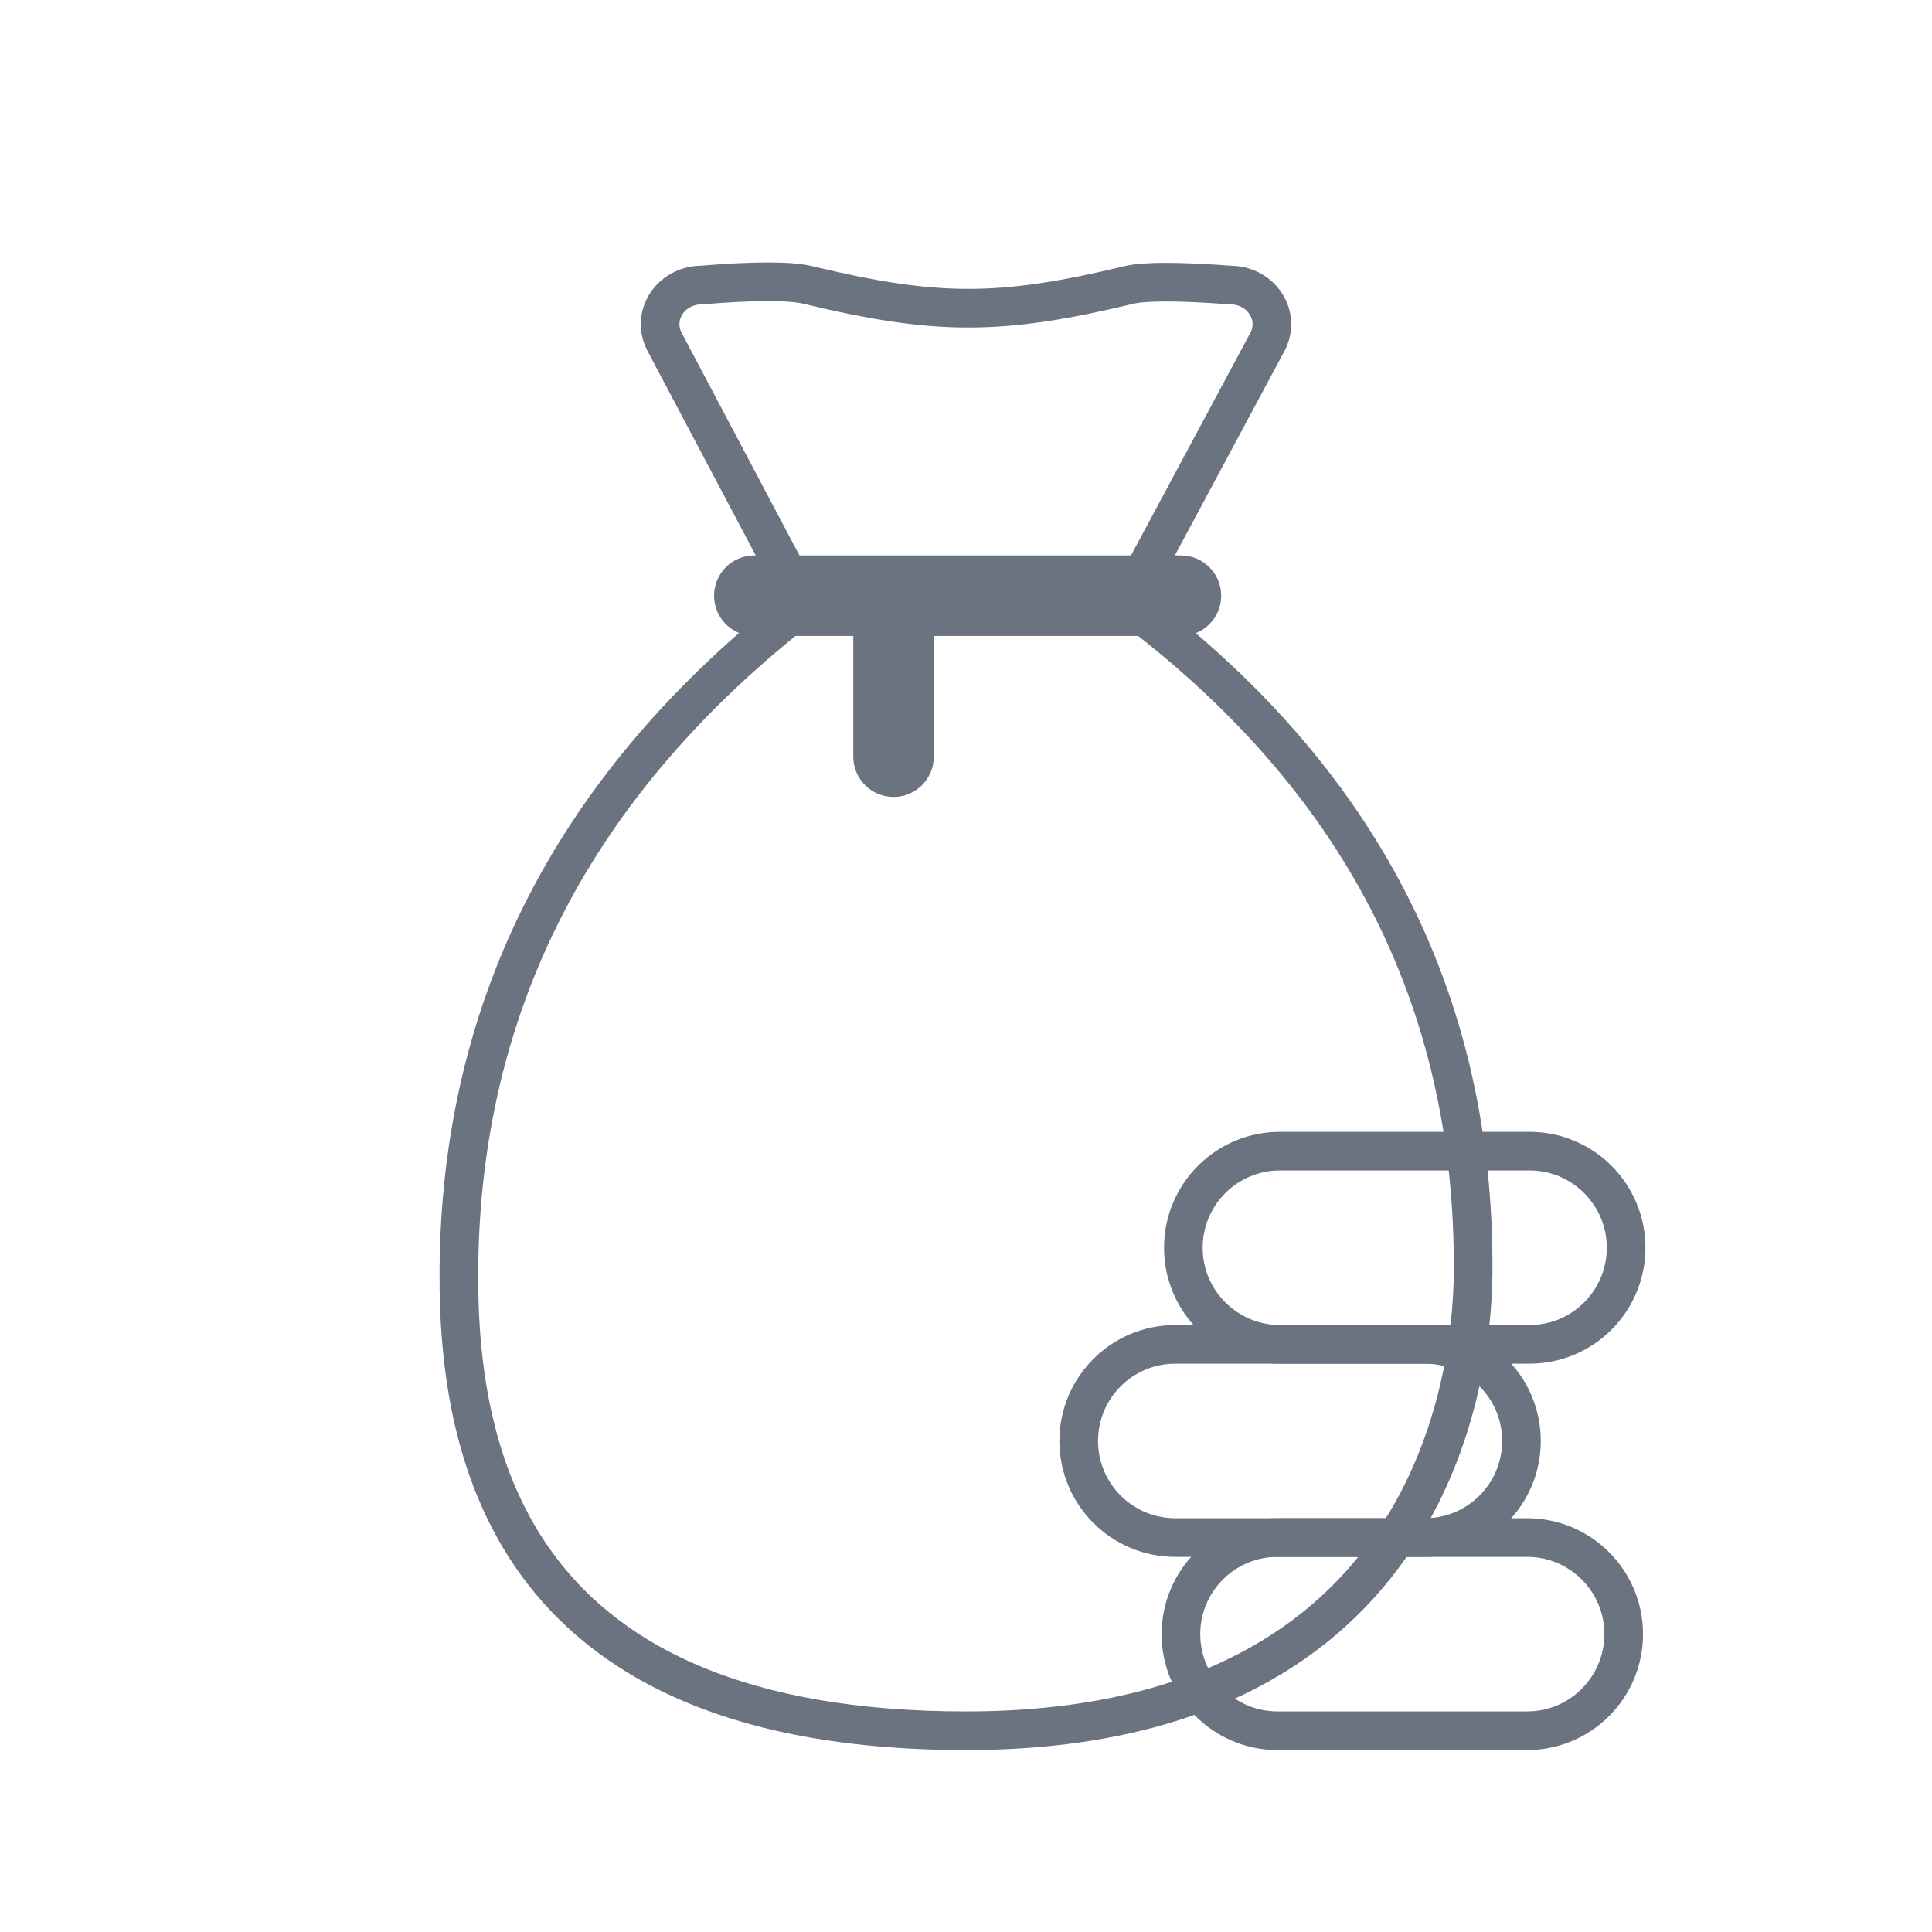
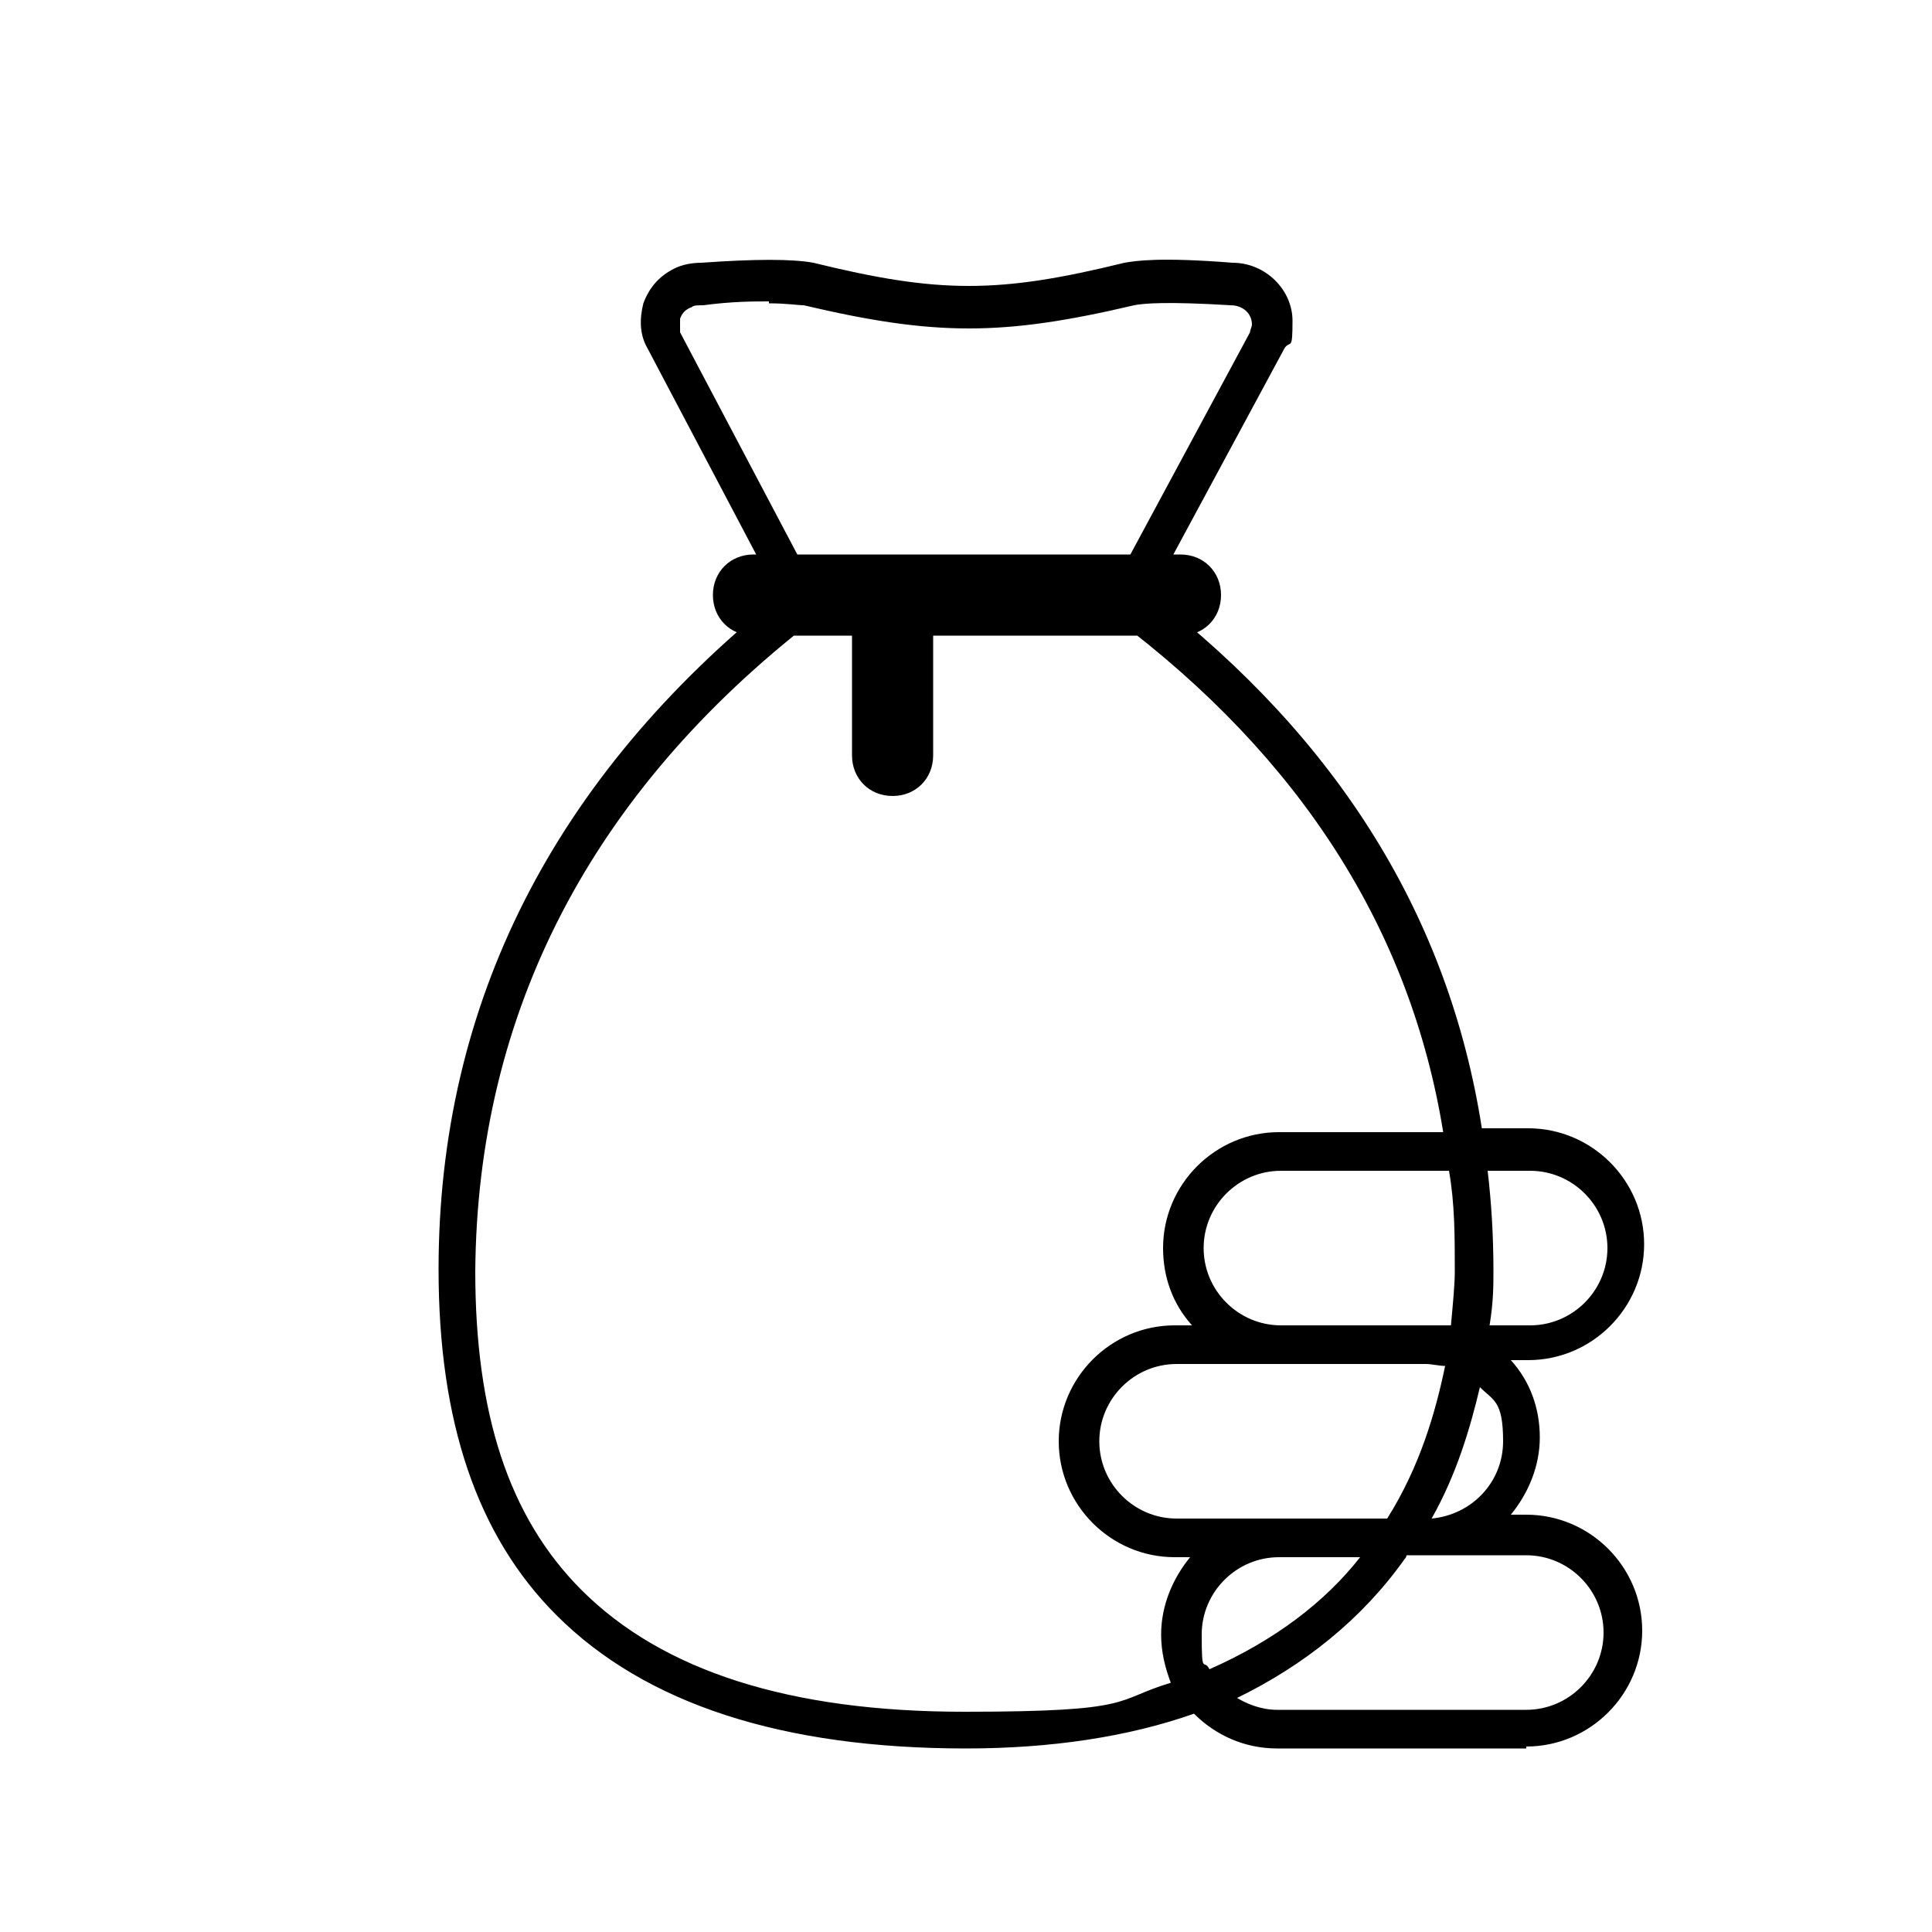
- <svg xmlns="http://www.w3.org/2000/svg" width="100" height="100" viewBox="0 0 100 100" fill="none">
-   <path fill-rule="evenodd" clip-rule="evenodd" d="M41.831 14.753C48.466 16.351 51.783 16.351 58.418 14.753C59.241 14.555 60.998 14.555 63.687 14.753C64.872 14.753 65.833 15.661 65.833 16.781C65.833 17.099 65.754 17.413 65.602 17.697L58.347 31.226C70.363 40.181 76.33 51.707 76.249 65.803C76.211 72.465 73.333 89.583 50 89.583C26.667 89.583 23.693 75.625 23.751 65.803C23.832 51.965 29.781 40.465 41.599 31.303L34.394 17.688C33.864 16.686 34.293 15.468 35.354 14.967C35.652 14.826 35.98 14.753 36.313 14.753C39.053 14.527 40.892 14.527 41.831 14.753Z" stroke="#6b7280" stroke-width="2" />
-   <path d="M48.333 32.083C48.333 30.933 47.4 30 46.25 30C45.099 30 44.166 30.933 44.166 32.083V39.167C44.166 40.317 45.099 41.25 46.25 41.25C47.4 41.25 48.333 40.317 48.333 39.167V32.083Z" fill="#6b7280" />
-   <path d="M61.125 28.75H39.042C37.891 28.75 36.959 29.683 36.959 30.833C36.959 31.984 37.891 32.917 39.042 32.917H61.125C62.276 32.917 63.209 31.984 63.209 30.833C63.209 29.683 62.276 28.75 61.125 28.75Z" fill="#6b7280" />
-   <path d="M79.042 79.583H66.125C63.364 79.583 61.125 81.822 61.125 84.583C61.125 87.345 63.364 89.583 66.125 89.583H79.042C81.803 89.583 84.042 87.345 84.042 84.583C84.042 81.822 81.803 79.583 79.042 79.583Z" stroke="#6b7280" stroke-width="2" />
-   <path d="M73.75 69.583H60.834C58.072 69.583 55.834 71.822 55.834 74.583C55.834 77.345 58.072 79.583 60.834 79.583H73.75C76.512 79.583 78.75 77.345 78.75 74.583C78.75 71.822 76.512 69.583 73.75 69.583Z" stroke="#6b7280" stroke-width="2" />
-   <path d="M79.167 59.583H66.25C63.489 59.583 61.25 61.822 61.25 64.583C61.25 67.345 63.489 69.583 66.25 69.583H79.167C81.928 69.583 84.167 67.345 84.167 64.583C84.167 61.822 81.928 59.583 79.167 59.583Z" stroke="#6b7280" stroke-width="2" />
+ <svg xmlns="http://www.w3.org/2000/svg" viewBox="0 0 100 100">
+   <path d="m63.2 30.8c0 1.2-.9 2.1-2.1 2.1h-12.8v6.2c0 1.2-.9 2.1-2.1 2.1s-2.1-.9-2.1-2.1v-6.2h-5.1c-1.2 0-2.1-.9-2.1-2.1s.9-2.1 2.1-2.1h22.1c1.2 0 2.1.9 2.1 2.1zm15.8 59.7h-12.9c-1.7 0-3.2-.7-4.3-1.8-3.4 1.2-7.4 1.8-11.8 1.8-9.5 0-16.6-2.3-21.2-6.9-4.1-4.1-6.1-10-6.1-17.9 0-13.8 6-25.5 17.6-34.8l-6.8-12.9c-.4-.7-.4-1.5-.2-2.3.3-.8.8-1.4 1.6-1.8.4-.2.9-.3 1.4-.3 2.8-.2 4.7-.2 5.8 0 6.5 1.6 9.6 1.6 16.1 0 .6-.1 1.8-.3 5.6 0 1.7 0 3.1 1.4 3.1 3s-.1 1-.4 1.4l-6.9 12.8c9.7 7.5 15.4 16.7 17.1 27.6h2.4c3.3 0 6 2.7 6 6s-2.7 6-6 6h-.9c1 1.1 1.5 2.5 1.5 4s-.6 2.9-1.5 4h.8c3.3 0 6 2.7 6 6s-2.7 6-6 6zm-15.1-2.7c.6.4 1.4.7 2.2.7h12.9c2.2 0 4-1.8 4-4s-1.8-4-4-4h-6.2s0 .1-.1.2c-2.2 3.1-5.2 5.5-8.7 7.2zm-24.1-72.2c-.8 0-1.9 0-3.4.2-.3 0-.5 0-.6.1-.3.1-.5.3-.6.6v.7l7.6 14.4-.7.5c-11.5 8.9-17.4 20.3-17.5 33.7 0 7.3 1.7 12.7 5.5 16.5 4.2 4.2 10.8 6.3 19.8 6.3s7.7-.6 10.7-1.5c-.3-.8-.5-1.6-.5-2.5 0-1.5.6-2.9 1.5-4h-.8c-3.3 0-6-2.7-6-6s2.7-6 6-6h.9c-1-1.1-1.5-2.5-1.5-4 0-3.3 2.7-6 6-6h8.5c-1.7-10.5-7.4-19.4-17-26.6l-.7-.5 7.7-14.3c0-.1.1-.3.1-.4 0-.6-.5-1-1.1-1-3.3-.2-4.5-.1-5 0-6.8 1.6-10.3 1.6-17.1 0-.3 0-.9-.1-1.8-.1zm26.4 65c-2.2 0-4 1.8-4 4s.1 1.2.4 1.8c3.4-1.5 6-3.5 7.8-5.8zm-5.3-10c-2.2 0-4 1.8-4 4s1.8 4 4 4h10.9c1.7-2.7 2.5-5.5 3-7.9-.3 0-.7-.1-1-.1zm15.7 1.2c-.5 2.1-1.2 4.5-2.5 6.8 2.1-.2 3.7-1.9 3.7-4s-.5-2.1-1.2-2.8zm.5-3.2h2.1c2.2 0 4-1.8 4-4s-1.8-4-4-4h-2.2c.2 1.7.3 3.4.3 5.2 0 .7 0 1.6-.2 2.8zm-10.8-8c-2.2 0-4 1.8-4 4s1.8 4 4 4h8.8c.1-1.1.2-2.1.2-2.8 0-1.8 0-3.5-.3-5.2z" />
</svg>
